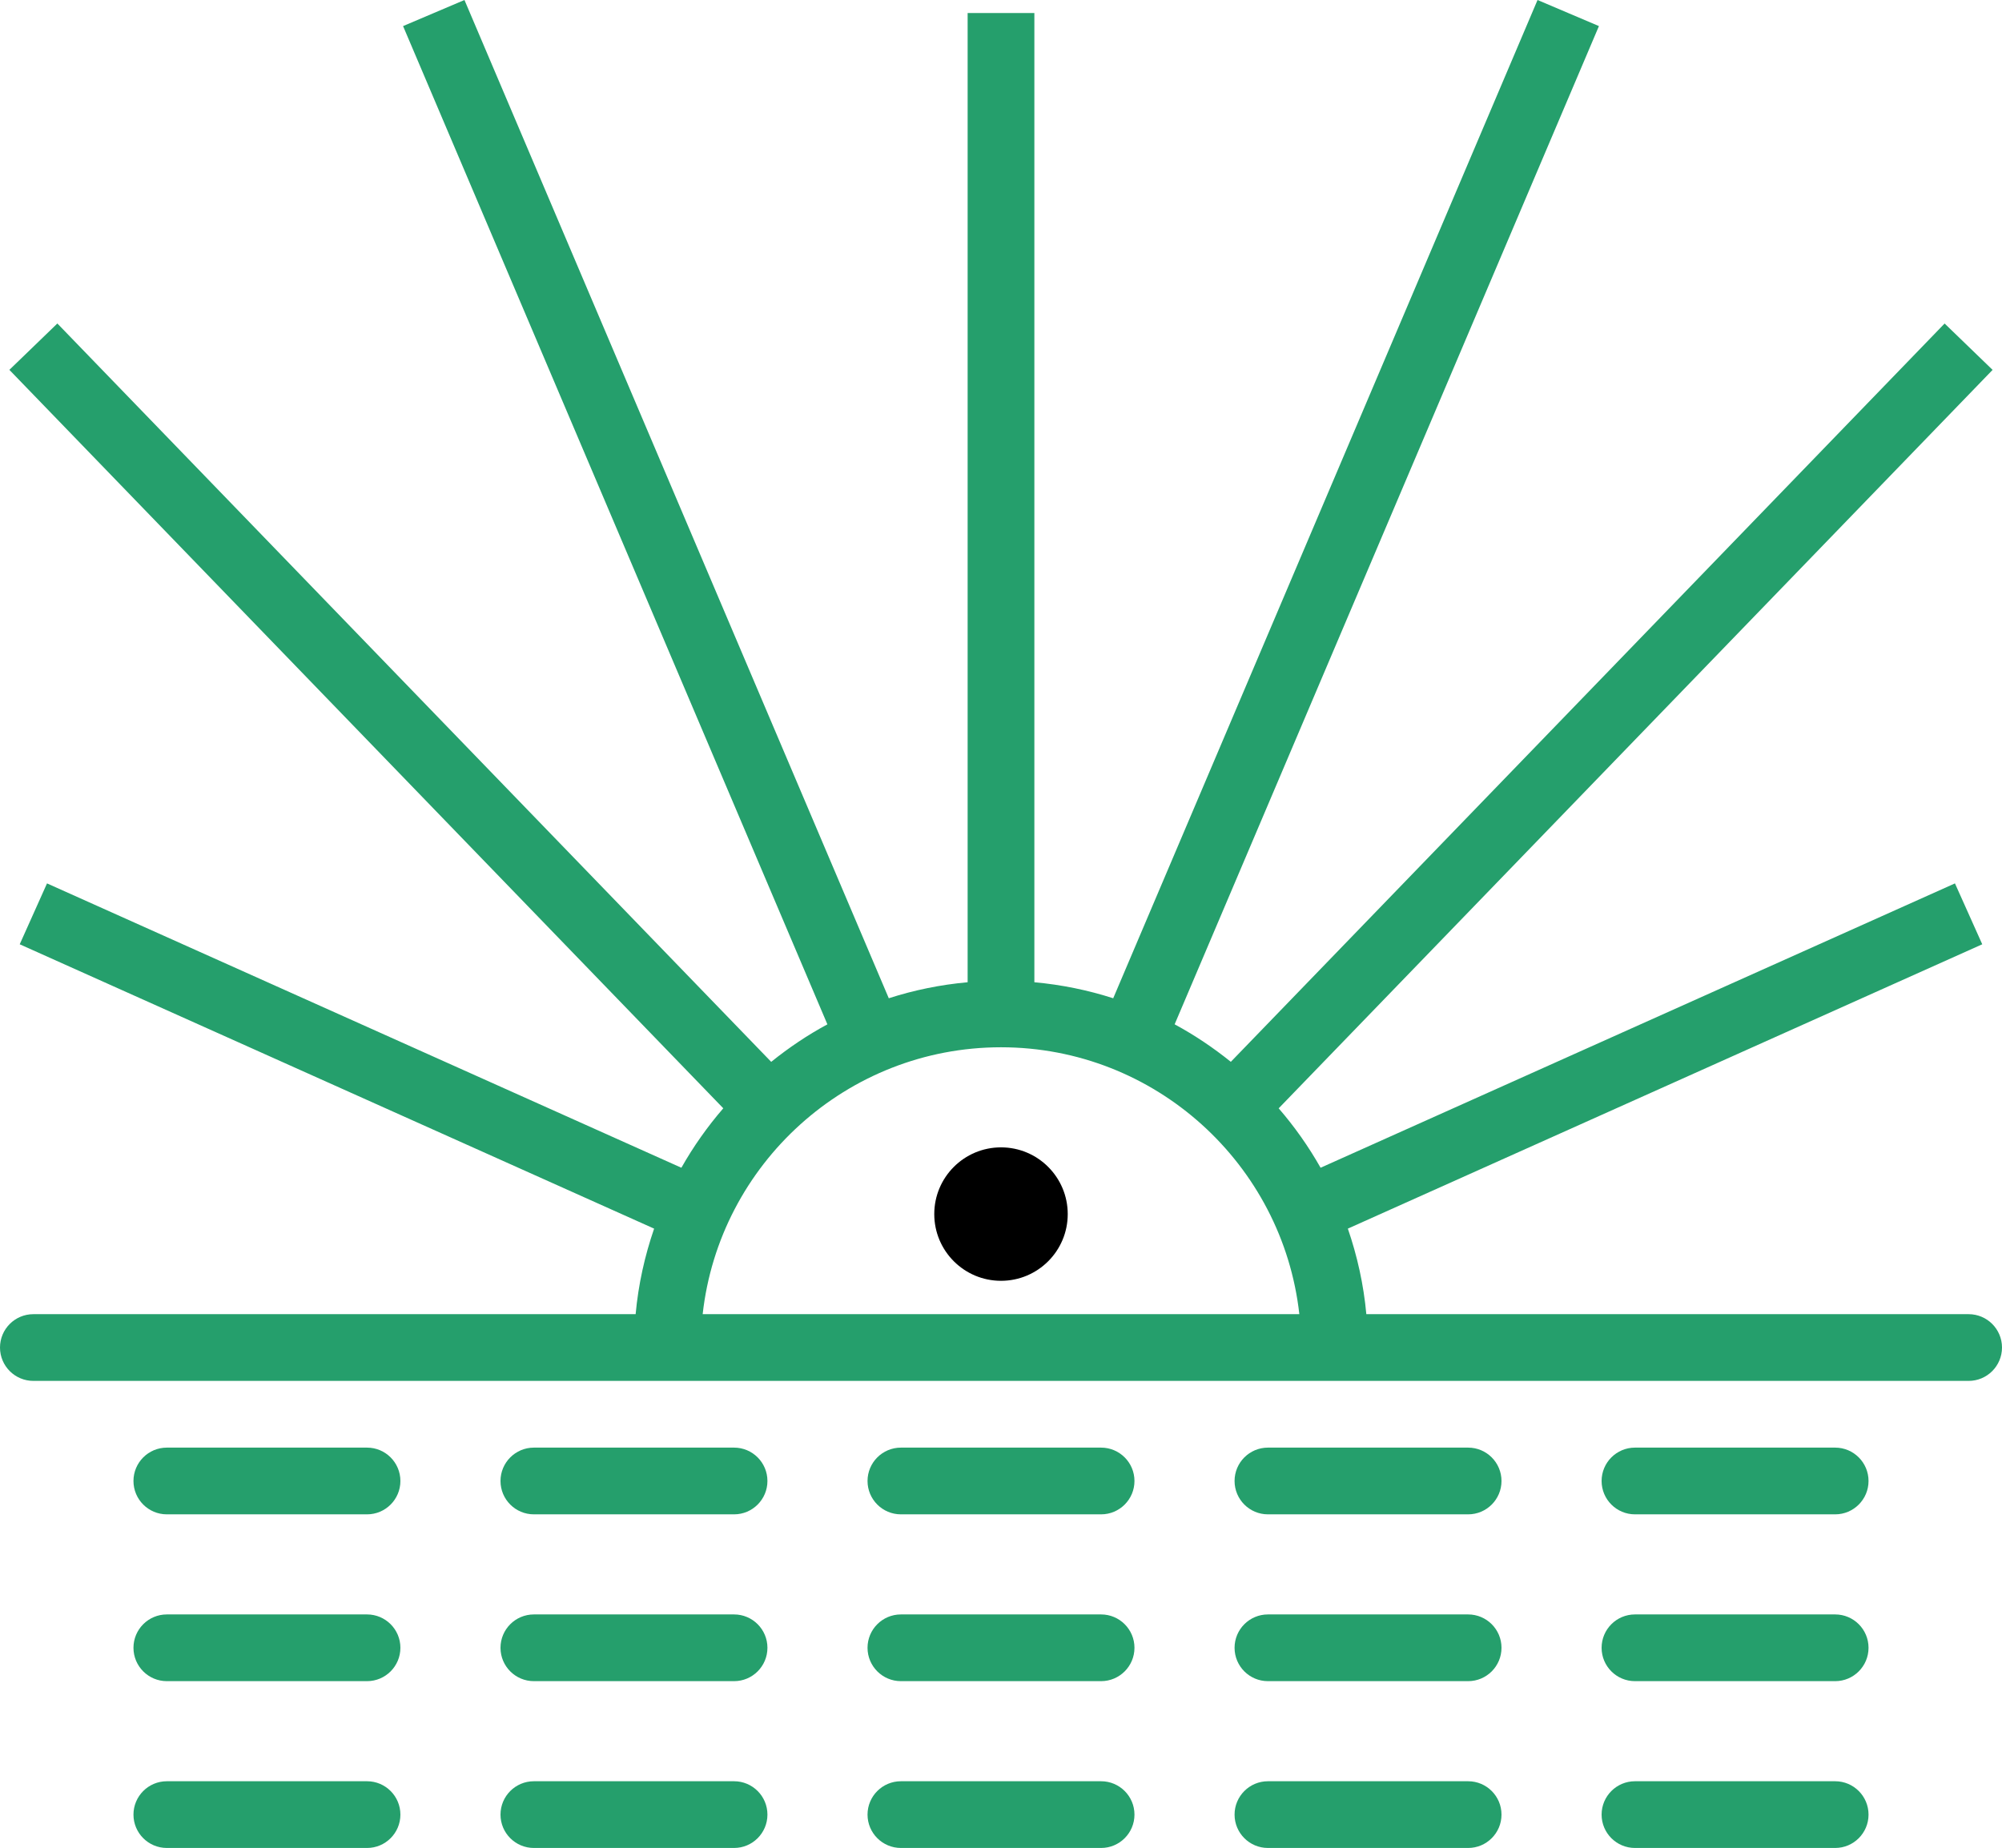
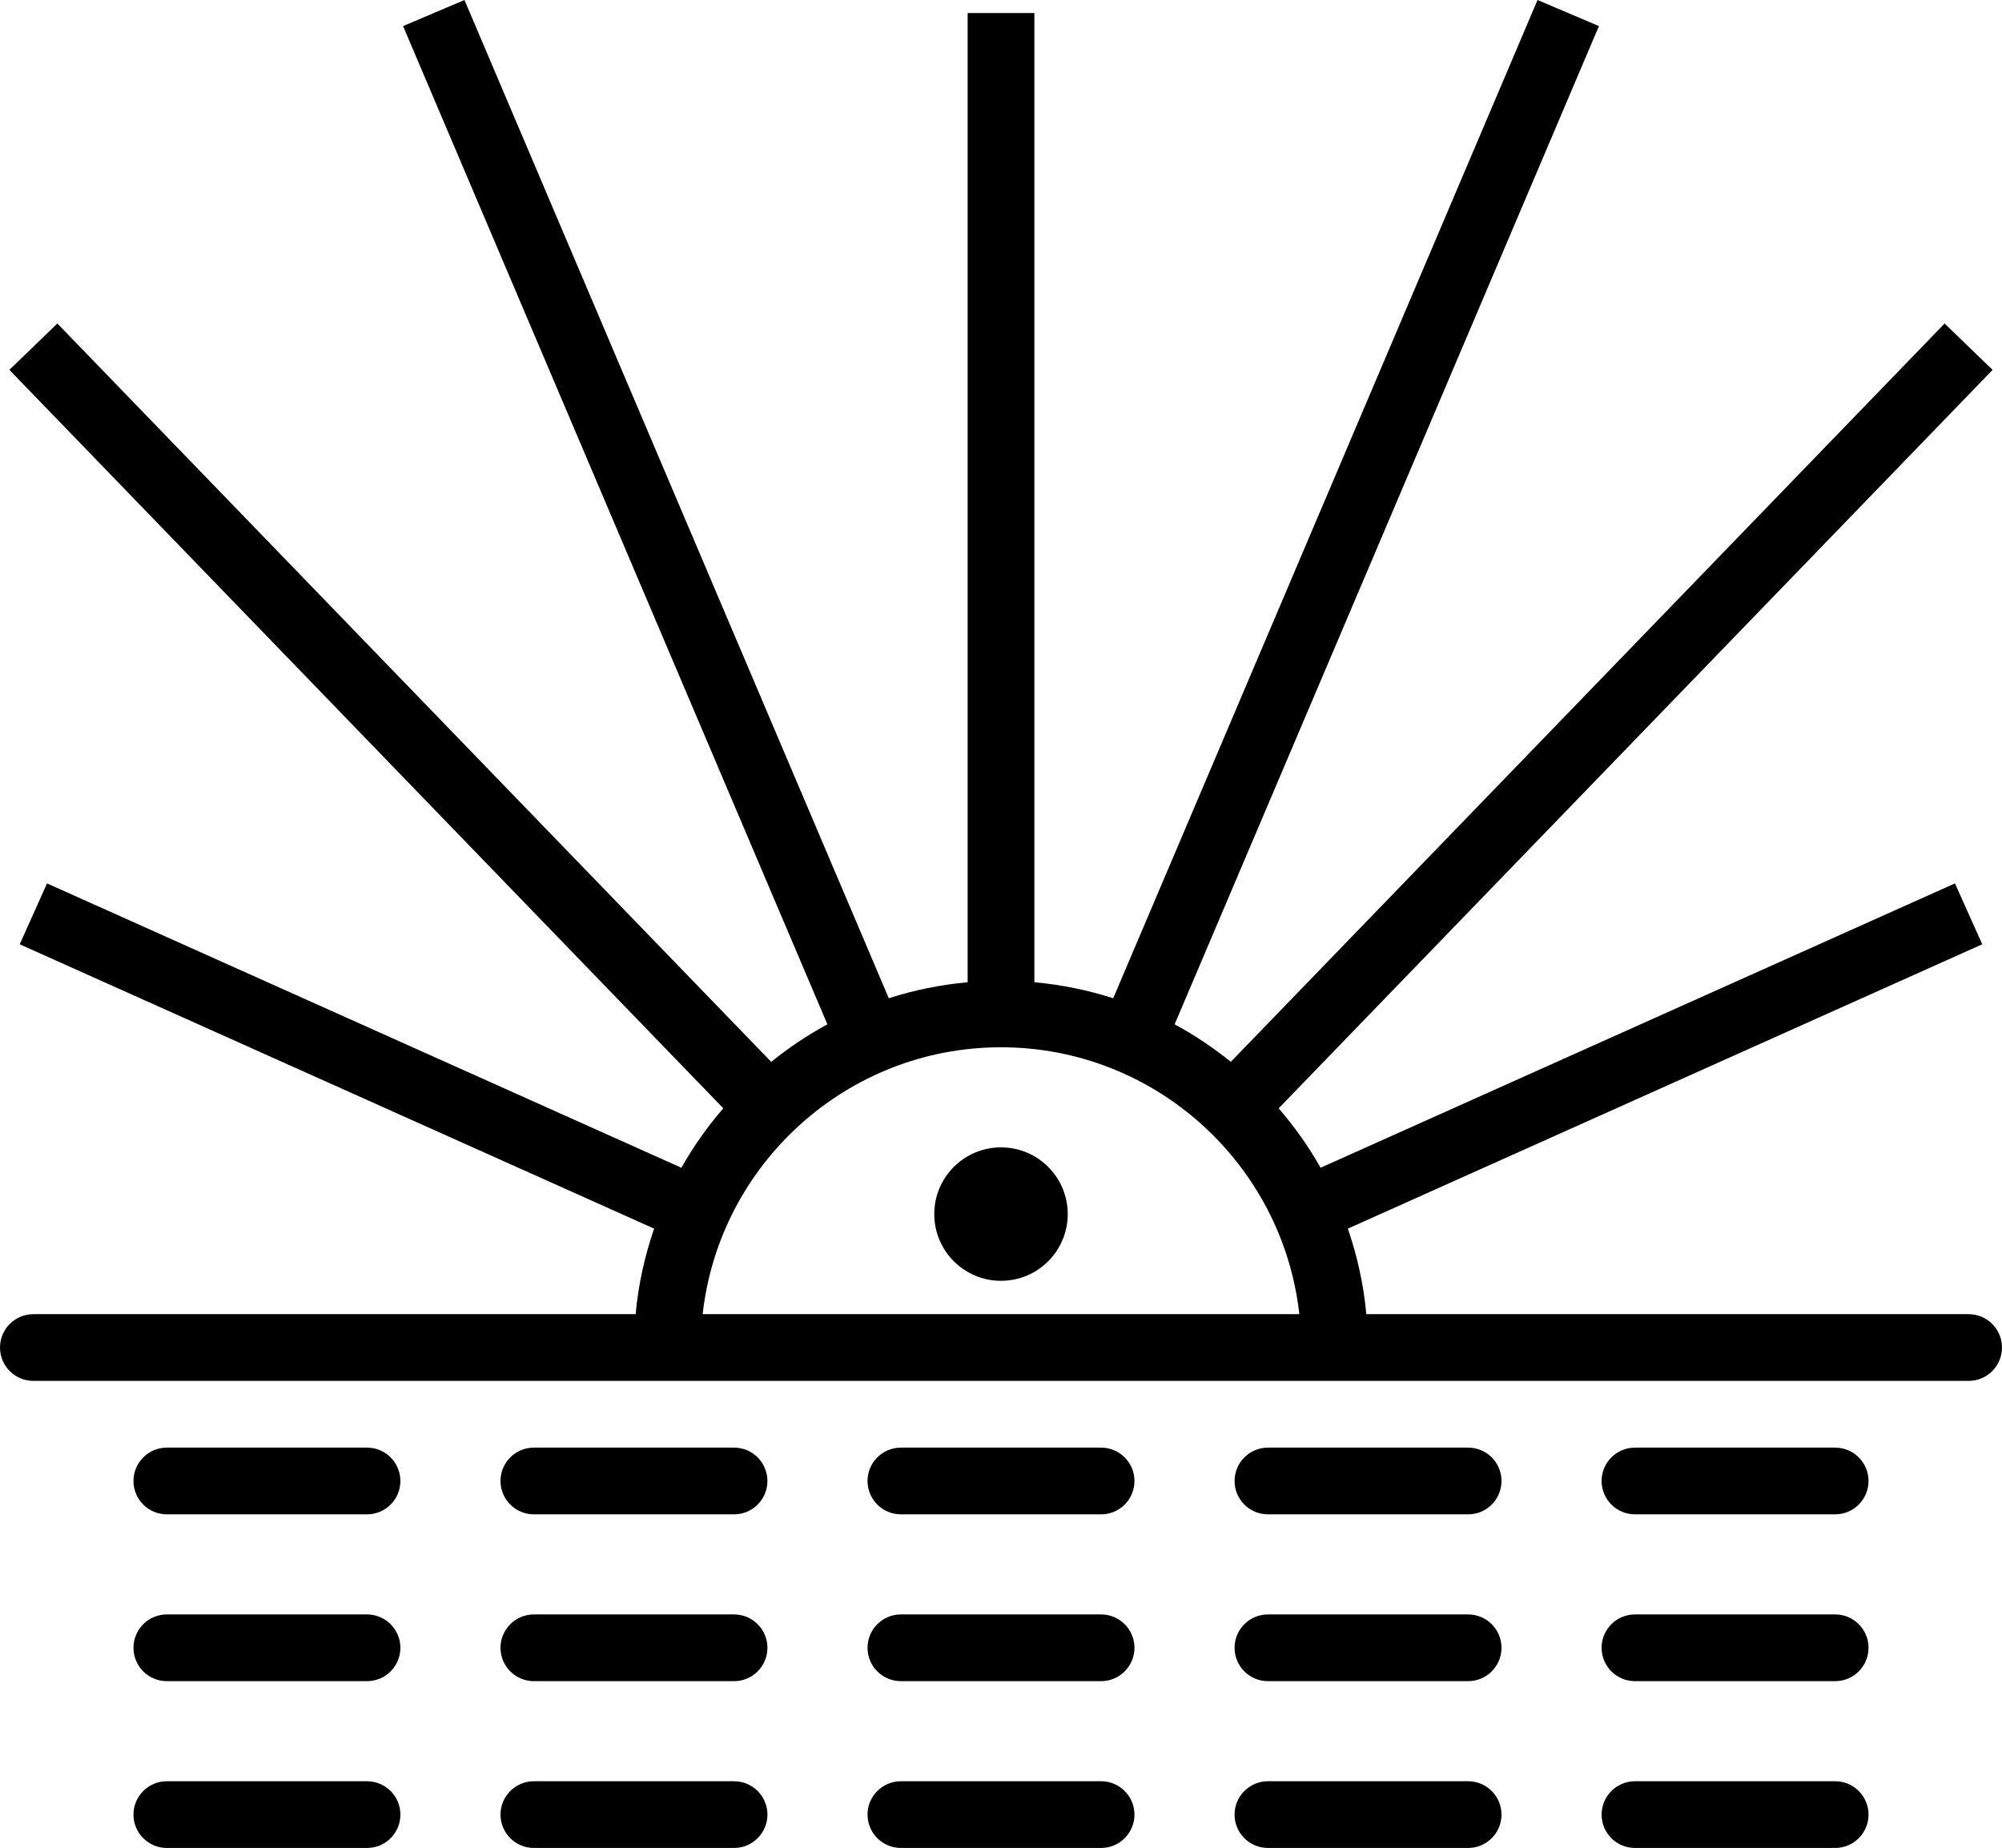
<svg xmlns="http://www.w3.org/2000/svg" id="Layer_1_1_" style="enable-background:new 0 0 60 55.391;" version="1.1" viewBox="0 0 60 55.391" xml:space="preserve">
-   <path fill="#259F6C" d="M59,39.391H40.949c-0.081-0.89-0.273-1.747-0.554-2.564l19.013-8.523l-0.818-1.825l-19.012,8.523  c-0.36-0.636-0.781-1.232-1.256-1.781l21.396-22.134l-1.438-1.39L36.888,31.827c-0.525-0.423-1.087-0.801-1.684-1.124L47.92,0.782  L46.08,0L33.363,29.922c-0.756-0.243-1.546-0.406-2.363-0.48V0.391h-2v29.051c-0.817,0.074-1.607,0.236-2.363,0.48L13.92,0  L12.08,0.782l12.717,29.922c-0.597,0.322-1.159,0.701-1.684,1.124L1.719,9.696l-1.438,1.39L21.677,33.22  c-0.475,0.55-0.896,1.145-1.256,1.782L1.409,26.479l-0.818,1.825l19.013,8.523c-0.281,0.817-0.473,1.674-0.554,2.564H1  c-0.552,0-1,0.448-1,1s0.448,1,1,1h58c0.552,0,1-0.448,1-1S59.552,39.391,59,39.391z M30,31.391c4.624,0,8.441,3.507,8.941,8H21.059  C21.559,34.898,25.376,31.391,30,31.391z" />
-   <path fill="#259F6C" d="M5,45.391h6c0.552,0,1-0.448,1-1s-0.448-1-1-1H5c-0.552,0-1,0.448-1,1S4.448,45.391,5,45.391z" />
-   <path fill="#259F6C" d="M16,45.391h6c0.552,0,1-0.448,1-1s-0.448-1-1-1h-6c-0.552,0-1,0.448-1,1S15.448,45.391,16,45.391z" />
-   <path fill="#259F6C" d="M27,45.391h6c0.552,0,1-0.448,1-1s-0.448-1-1-1h-6c-0.552,0-1,0.448-1,1S26.448,45.391,27,45.391z" />
-   <path fill="#259F6C" d="M38,45.391h6c0.552,0,1-0.448,1-1s-0.448-1-1-1h-6c-0.552,0-1,0.448-1,1S37.448,45.391,38,45.391z" />
-   <path fill="#259F6C" d="M55,43.391h-6c-0.552,0-1,0.448-1,1s0.448,1,1,1h6c0.552,0,1-0.448,1-1S55.552,43.391,55,43.391z" />
-   <path fill="#259F6C" d="M5,50.391h6c0.552,0,1-0.448,1-1s-0.448-1-1-1H5c-0.552,0-1,0.448-1,1S4.448,50.391,5,50.391z" />
-   <path fill="#259F6C" d="M16,50.391h6c0.552,0,1-0.448,1-1s-0.448-1-1-1h-6c-0.552,0-1,0.448-1,1S15.448,50.391,16,50.391z" />
-   <path fill="#259F6C" d="M27,50.391h6c0.552,0,1-0.448,1-1s-0.448-1-1-1h-6c-0.552,0-1,0.448-1,1S26.448,50.391,27,50.391z" />
-   <path fill="#259F6C" d="M38,50.391h6c0.552,0,1-0.448,1-1s-0.448-1-1-1h-6c-0.552,0-1,0.448-1,1S37.448,50.391,38,50.391z" />
-   <path fill="#259F6C" d="M55,48.391h-6c-0.552,0-1,0.448-1,1s0.448,1,1,1h6c0.552,0,1-0.448,1-1S55.552,48.391,55,48.391z" />
-   <path fill="#259F6C" d="M5,55.391h6c0.552,0,1-0.448,1-1s-0.448-1-1-1H5c-0.552,0-1,0.448-1,1S4.448,55.391,5,55.391z" />
-   <path fill="#259F6C" d="M16,55.391h6c0.552,0,1-0.448,1-1s-0.448-1-1-1h-6c-0.552,0-1,0.448-1,1S15.448,55.391,16,55.391z" />
-   <path fill="#259F6C" d="M27,55.391h6c0.552,0,1-0.448,1-1s-0.448-1-1-1h-6c-0.552,0-1,0.448-1,1S26.448,55.391,27,55.391z" />
-   <path fill="#259F6C" d="M38,55.391h6c0.552,0,1-0.448,1-1s-0.448-1-1-1h-6c-0.552,0-1,0.448-1,1S37.448,55.391,38,55.391z" />
-   <path fill="#259F6C" d="M55,53.391h-6c-0.552,0-1,0.448-1,1s0.448,1,1,1h6c0.552,0,1-0.448,1-1S55.552,53.391,55,53.391z" />
+   <path d="M59,39.391H40.949c-0.081-0.89-0.273-1.747-0.554-2.564l19.013-8.523l-0.818-1.825l-19.012,8.523  c-0.36-0.636-0.781-1.232-1.256-1.781l21.396-22.134l-1.438-1.39L36.888,31.827c-0.525-0.423-1.087-0.801-1.684-1.124L47.92,0.782  L46.08,0L33.363,29.922c-0.756-0.243-1.546-0.406-2.363-0.48V0.391h-2v29.051c-0.817,0.074-1.607,0.236-2.363,0.48L13.92,0  L12.08,0.782l12.717,29.922c-0.597,0.322-1.159,0.701-1.684,1.124L1.719,9.696l-1.438,1.39L21.677,33.22  c-0.475,0.55-0.896,1.145-1.256,1.782L1.409,26.479l-0.818,1.825l19.013,8.523c-0.281,0.817-0.473,1.674-0.554,2.564H1  c-0.552,0-1,0.448-1,1s0.448,1,1,1h58c0.552,0,1-0.448,1-1S59.552,39.391,59,39.391z M30,31.391c4.624,0,8.441,3.507,8.941,8H21.059  C21.559,34.898,25.376,31.391,30,31.391z" />
+   <path d="M5,45.391h6c0.552,0,1-0.448,1-1s-0.448-1-1-1H5c-0.552,0-1,0.448-1,1S4.448,45.391,5,45.391z" />
+   <path d="M16,45.391h6c0.552,0,1-0.448,1-1s-0.448-1-1-1h-6c-0.552,0-1,0.448-1,1S15.448,45.391,16,45.391z" />
+   <path d="M27,45.391h6c0.552,0,1-0.448,1-1s-0.448-1-1-1h-6c-0.552,0-1,0.448-1,1S26.448,45.391,27,45.391z" />
+   <path d="M38,45.391h6c0.552,0,1-0.448,1-1s-0.448-1-1-1h-6c-0.552,0-1,0.448-1,1S37.448,45.391,38,45.391z" />
+   <path d="M55,43.391h-6c-0.552,0-1,0.448-1,1s0.448,1,1,1h6c0.552,0,1-0.448,1-1S55.552,43.391,55,43.391z" />
+   <path d="M5,50.391h6c0.552,0,1-0.448,1-1s-0.448-1-1-1H5c-0.552,0-1,0.448-1,1S4.448,50.391,5,50.391z" />
+   <path d="M16,50.391h6c0.552,0,1-0.448,1-1s-0.448-1-1-1h-6c-0.552,0-1,0.448-1,1S15.448,50.391,16,50.391z" />
+   <path d="M27,50.391h6c0.552,0,1-0.448,1-1s-0.448-1-1-1h-6c-0.552,0-1,0.448-1,1S26.448,50.391,27,50.391z" />
+   <path d="M38,50.391h6c0.552,0,1-0.448,1-1s-0.448-1-1-1h-6c-0.552,0-1,0.448-1,1S37.448,50.391,38,50.391z" />
+   <path d="M55,48.391h-6c-0.552,0-1,0.448-1,1s0.448,1,1,1h6c0.552,0,1-0.448,1-1S55.552,48.391,55,48.391z" />
+   <path d="M5,55.391h6c0.552,0,1-0.448,1-1s-0.448-1-1-1H5c-0.552,0-1,0.448-1,1S4.448,55.391,5,55.391z" />
+   <path d="M16,55.391h6c0.552,0,1-0.448,1-1s-0.448-1-1-1h-6c-0.552,0-1,0.448-1,1S15.448,55.391,16,55.391z" />
+   <path d="M27,55.391h6c0.552,0,1-0.448,1-1s-0.448-1-1-1h-6c-0.552,0-1,0.448-1,1S26.448,55.391,27,55.391z" />
+   <path d="M38,55.391h6c0.552,0,1-0.448,1-1s-0.448-1-1-1h-6c-0.552,0-1,0.448-1,1S37.448,55.391,38,55.391z" />
+   <path d="M55,53.391h-6c-0.552,0-1,0.448-1,1s0.448,1,1,1h6c0.552,0,1-0.448,1-1S55.552,53.391,55,53.391z" />
  <circle cx="30" cy="36.391" r="2" />
</svg>
